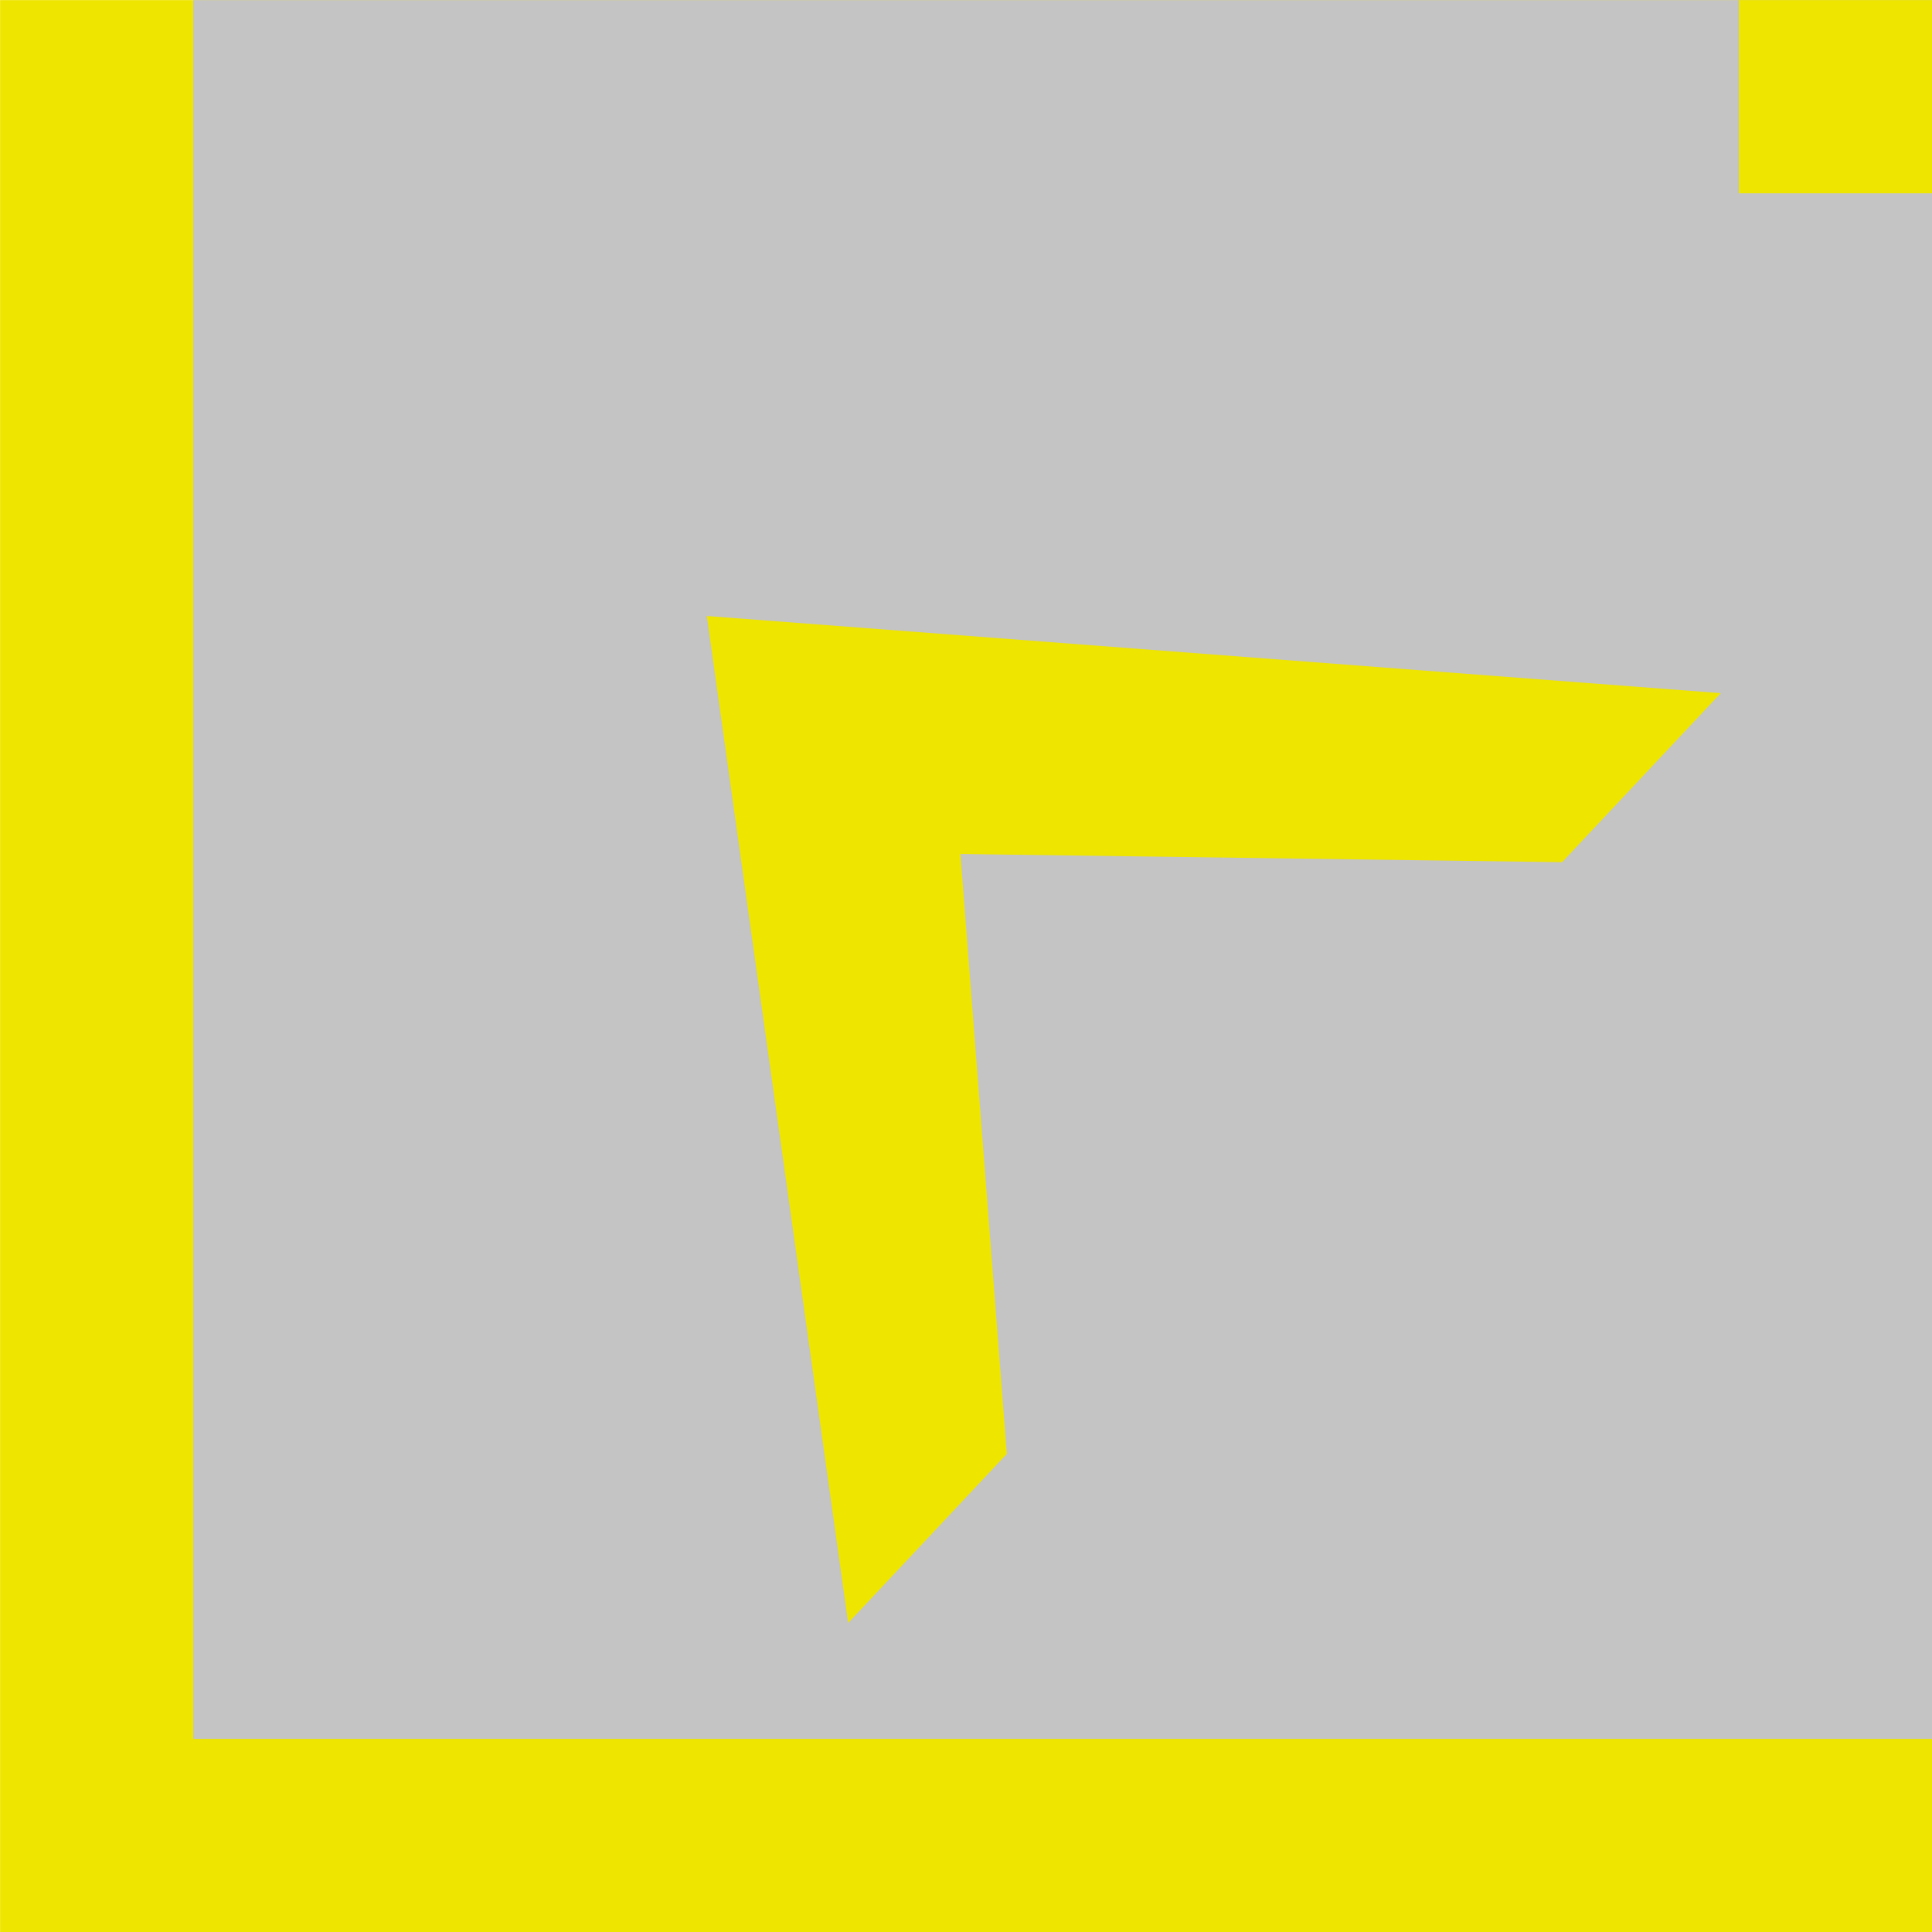
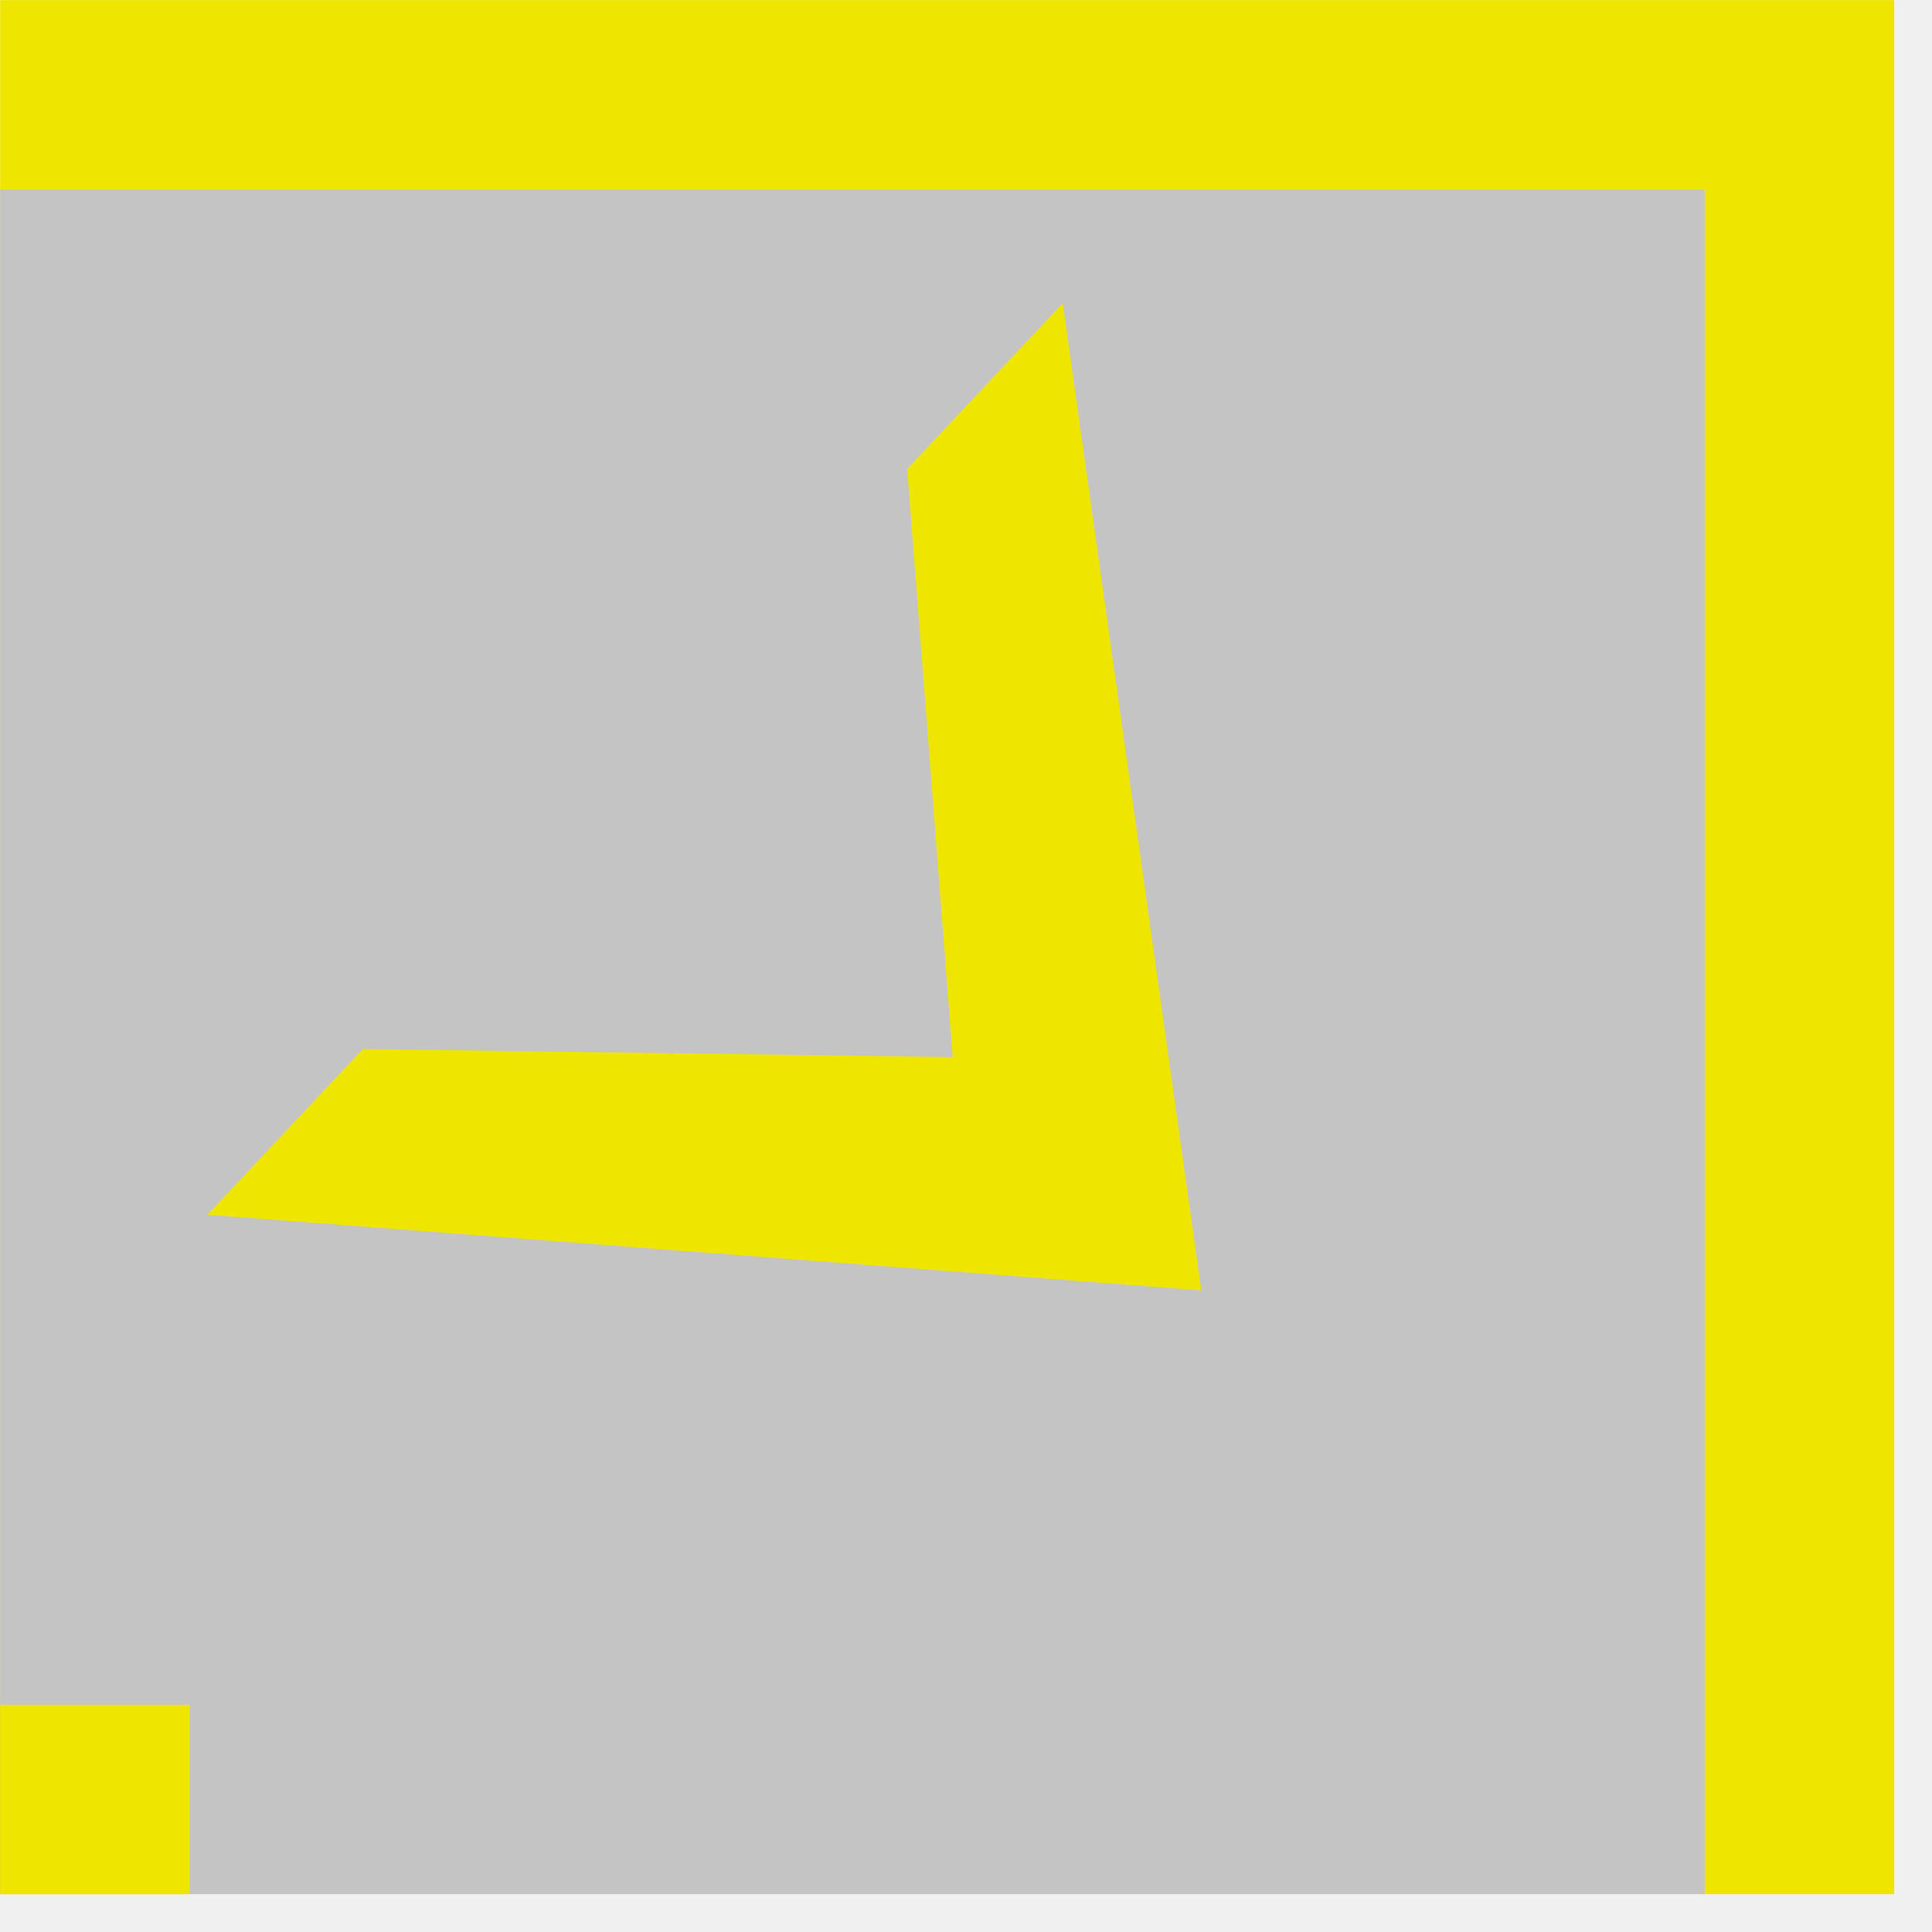
- <svg xmlns="http://www.w3.org/2000/svg" width="50" height="50" viewBox="0 0 50 50" fill="none">
+ <svg xmlns="http://www.w3.org/2000/svg" width="51" height="51" viewBox="0 0 51 51" fill="none">
  <g clip-path="url(#clip0)">
-     <rect width="50" height="50" transform="translate(0.00231934 50.0023) rotate(-90)" fill="white" />
-     <rect x="0.002" y="50.002" width="50" height="50" transform="rotate(-90 0.00231934 50.0023)" fill="#EEE500" />
-     <path d="M5.002 45.002L5.002 0.002L50.002 0.002L50.002 45.002L5.002 45.002Z" fill="#C4C4C4" />
-     <rect x="45.002" y="5.002" width="5" height="5" transform="rotate(-90 45.0023 5.00232)" fill="#EEE500" />
-     <path d="M21.951 42.002L18.293 15.942L44.533 17.939L40.427 22.314L24.856 22.101L26.057 37.627L21.951 42.002Z" fill="#EEE500" />
+     <rect width="50" height="50" transform="translate(50.0023 0.00231934) rotate(90)" fill="white" />
+     <rect x="50.002" y="0.002" width="50" height="50" transform="rotate(90 50.0023 0.00231934)" fill="#EEE500" />
+     <path d="M45.002 5.002L45.002 50.002L0.002 50.002L0.002 5.002L45.002 5.002Z" fill="#C4C4C4" />
+     <rect x="5.002" y="45.002" width="5" height="5" transform="rotate(90 5.00232 45.0023)" fill="#EEE500" />
+     <path d="M28.054 8.002L31.711 34.062L5.472 32.066L9.578 27.691L25.149 27.904L23.948 12.377L28.054 8.002Z" fill="#EEE500" />
  </g>
  <defs>
    <clipPath id="clip0">
-       <rect width="50" height="50" fill="white" transform="translate(0.00231934 50.0023) rotate(-90)" />
+       <rect width="50" height="50" fill="white" transform="translate(50.0023 0.00231934) rotate(90)" />
    </clipPath>
  </defs>
</svg>
